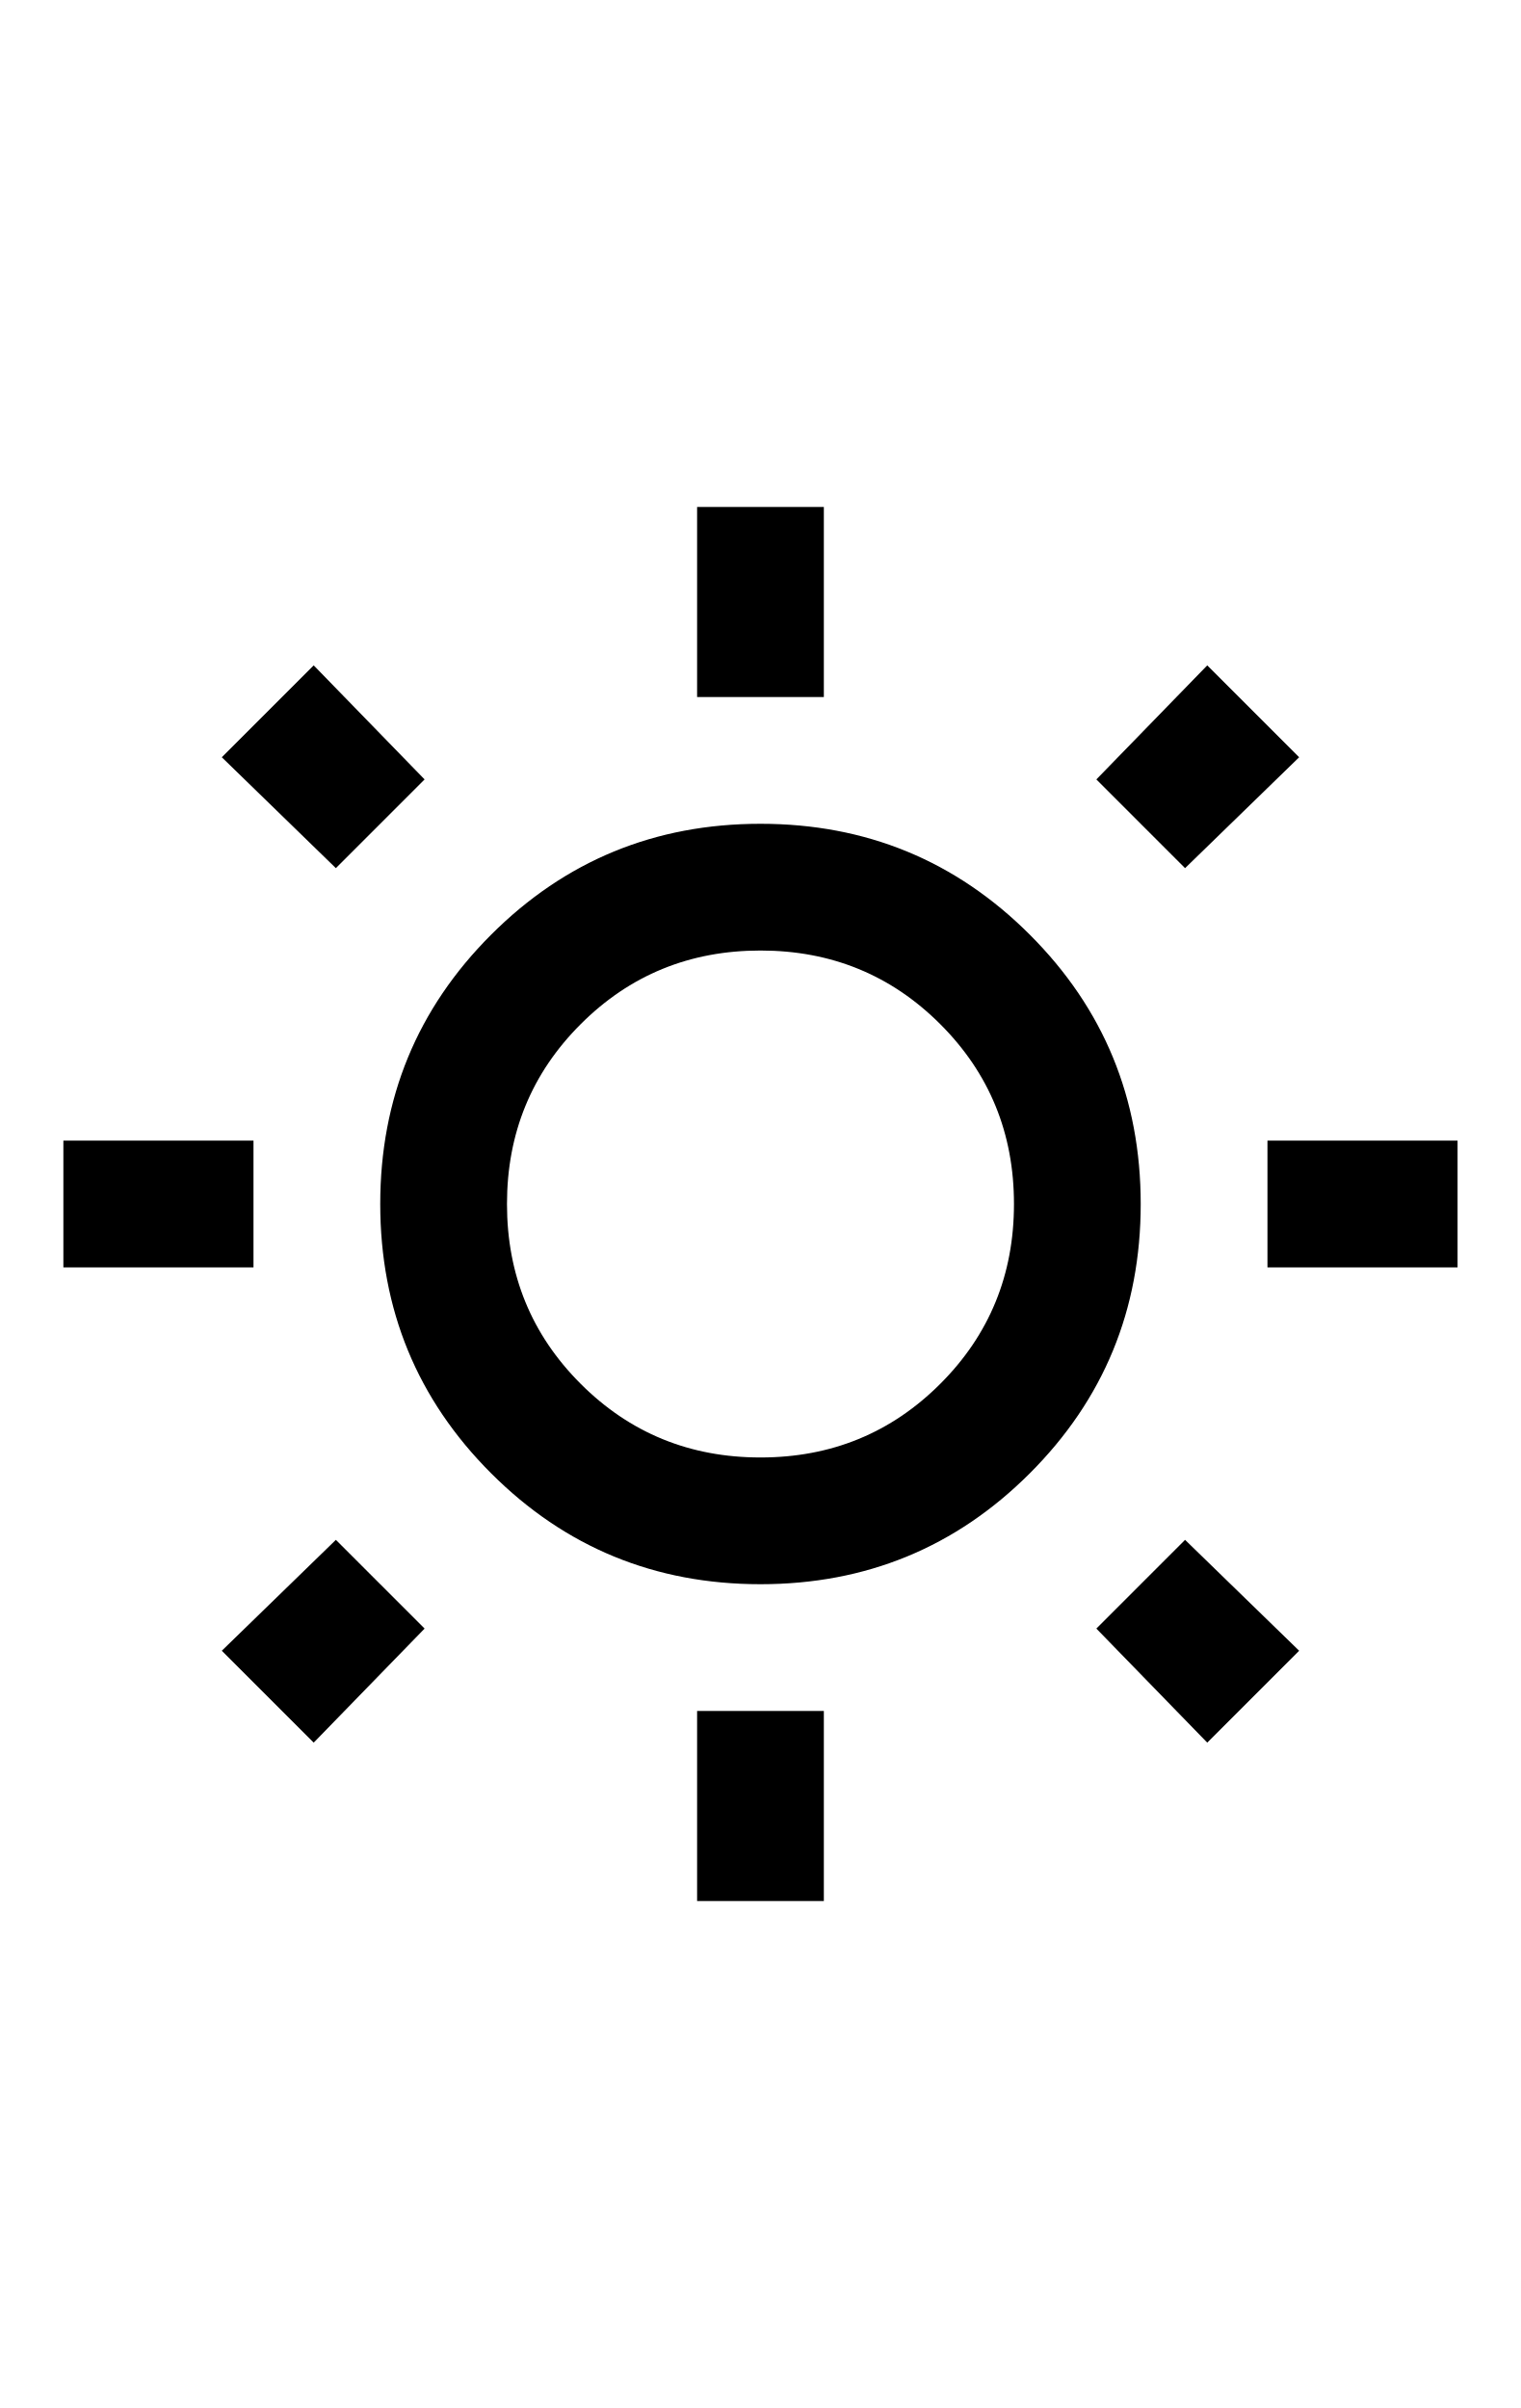
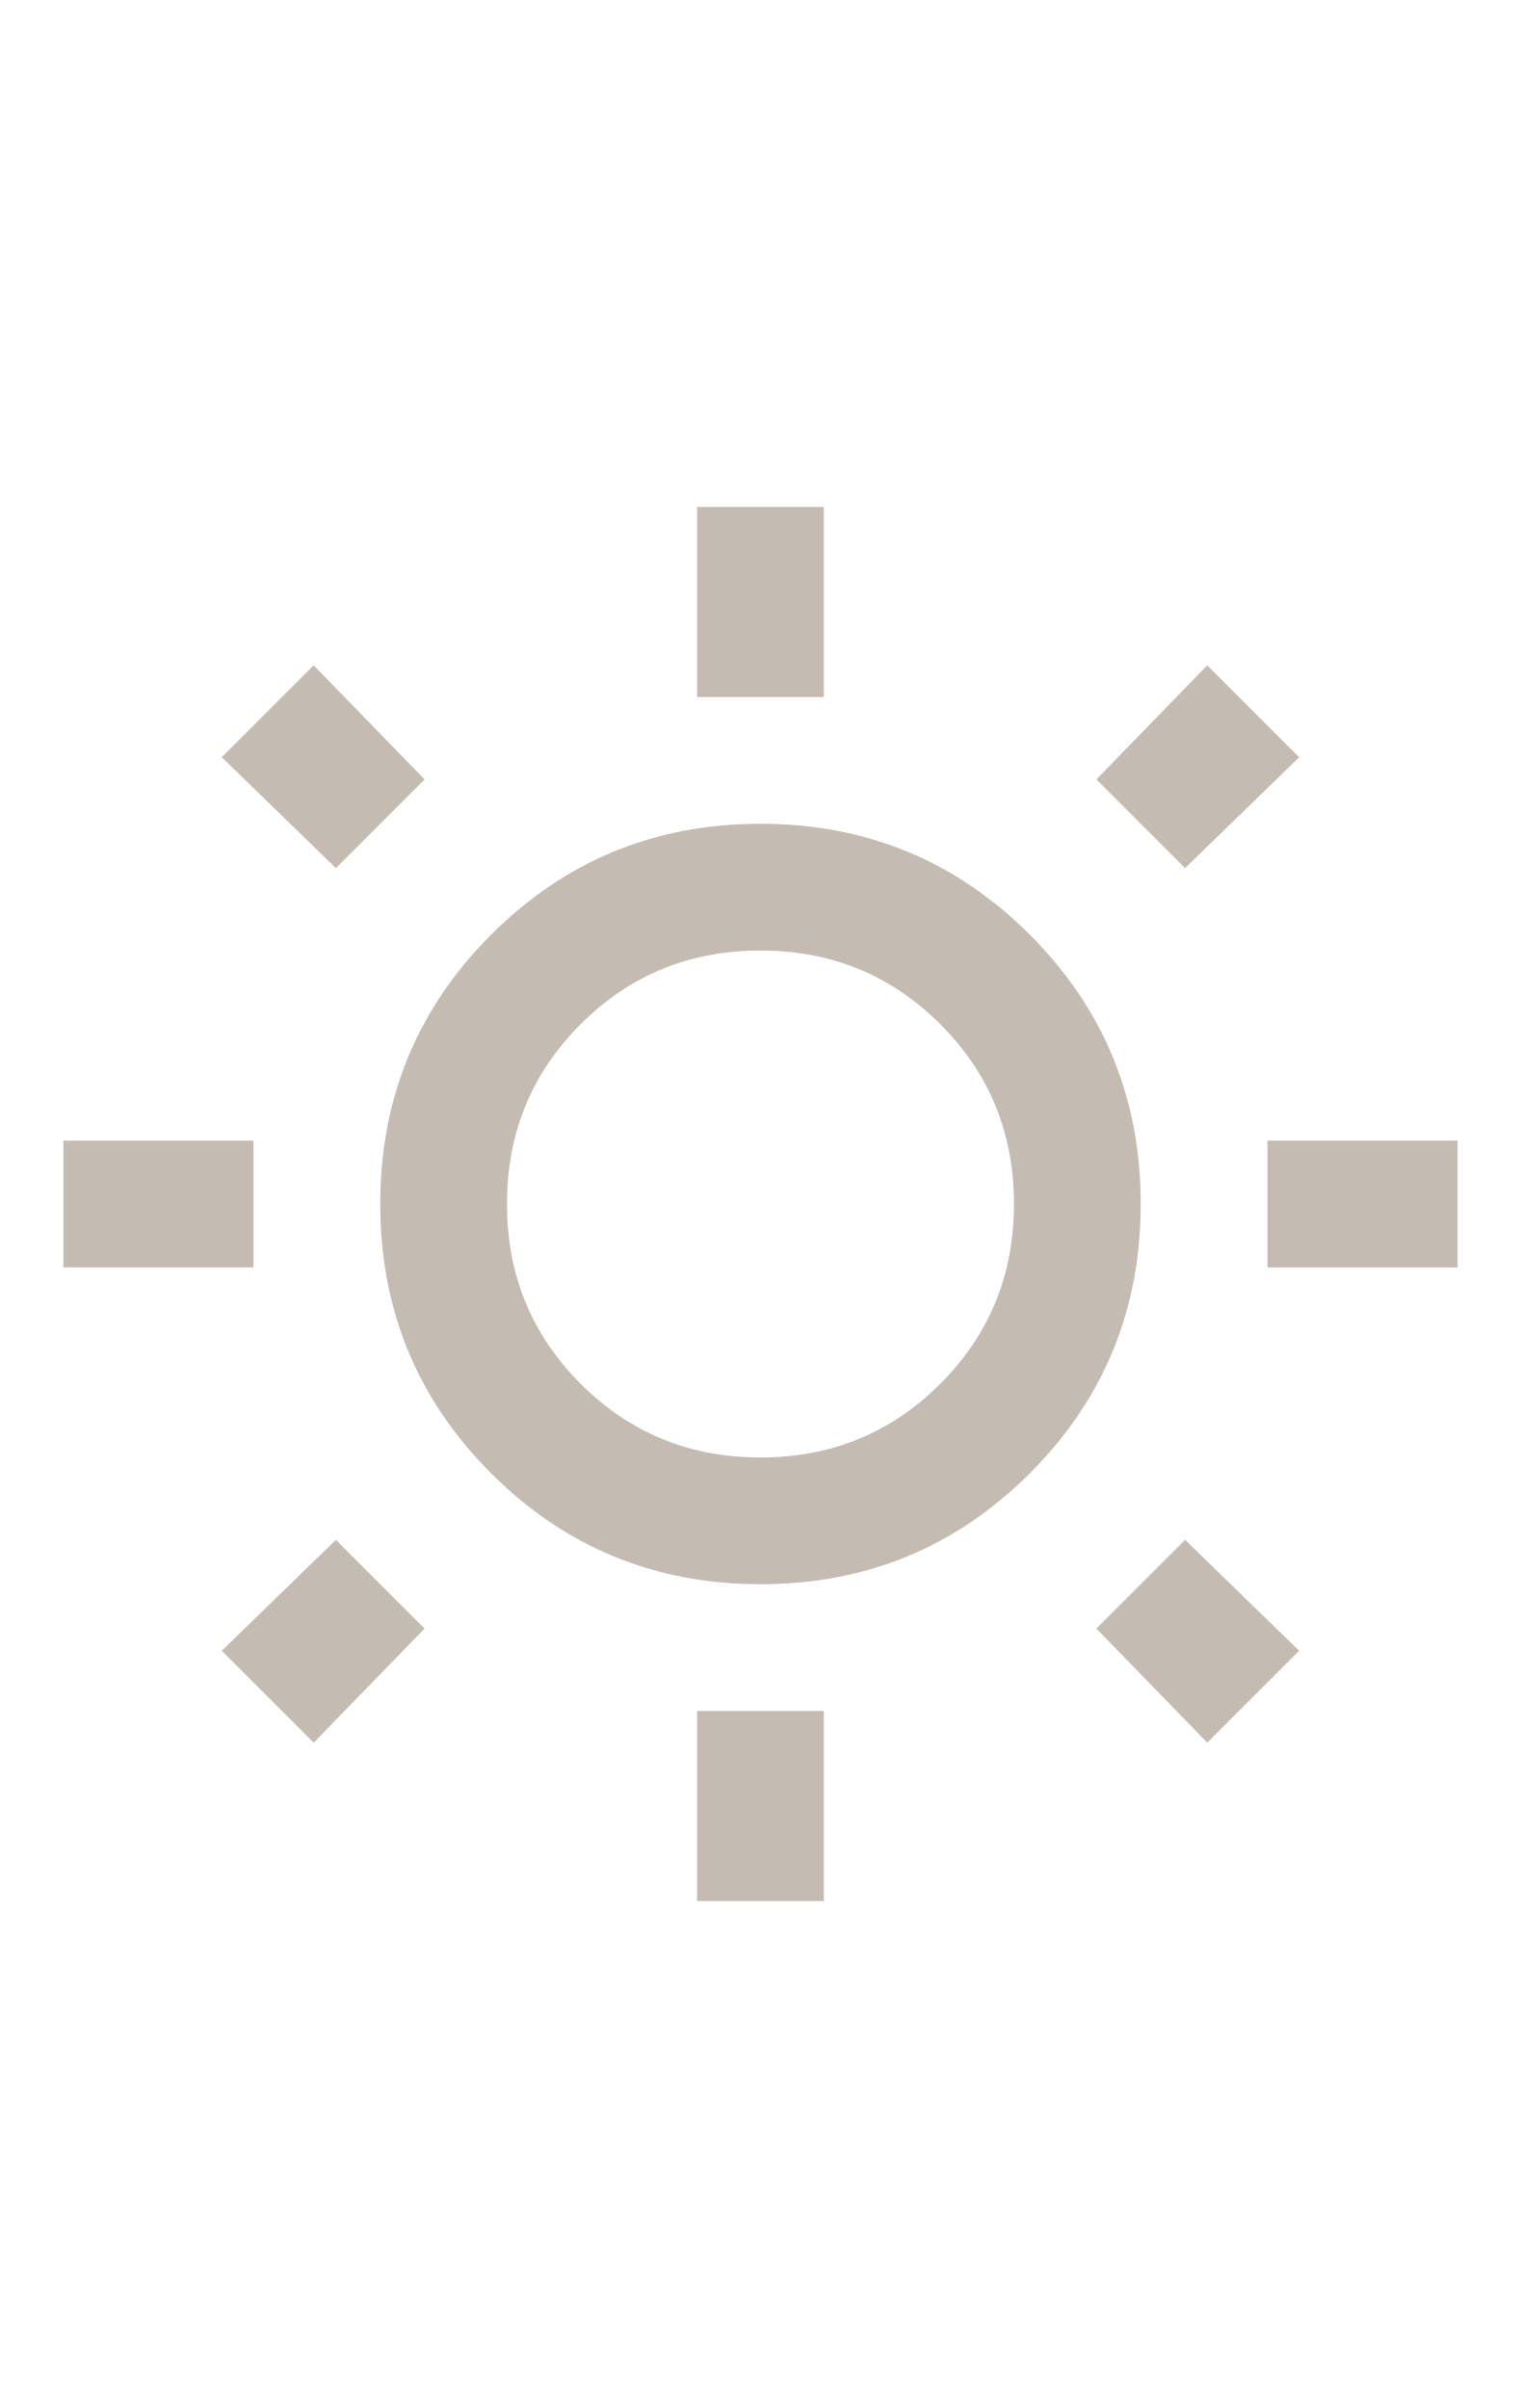
<svg xmlns="http://www.w3.org/2000/svg" height="38" viewBox="0 -960 960 960" width="24">
-   <path d="M440-800v-120h80v120h-80Zm0 760v-120h80v120h-80Zm360-400v-80h120v80H800Zm-760 0v-80h120v80H40Zm708-252-56-56 70-72 58 58-72 70ZM198-140l-58-58 72-70 56 56-70 72Zm564 0-70-72 56-56 72 70-58 58ZM212-692l-72-70 58-58 70 72-56 56Zm268 452q-100 0-170-70t-70-170q0-100 70-170t170-70q100 0 170 70t70 170q0 100-70 170t-170 70Zm0-80q67 0 113.5-46.5T640-480q0-67-46.5-113.5T480-640q-67 0-113.5 46.5T320-480q0 67 46.5 113.5T480-320Zm0-160Z" />
+   <path d="M440-800v-120h80v120h-80Zm0 760v-120h80v120h-80Zm360-400v-80h120v80H800Zm-760 0v-80h120v80H40Zm708-252-56-56 70-72 58 58-72 70ZM198-140l-58-58 72-70 56 56-70 72Zm564 0-70-72 56-56 72 70-58 58ZM212-692l-72-70 58-58 70 72-56 56Zm268 452q-100 0-170-70t-70-170q0-100 70-170t170-70q100 0 170 70t70 170q0 100-70 170t-170 70Zm0-80q67 0 113.5-46.5T640-480q0-67-46.5-113.5T480-640q-67 0-113.5 46.5T320-480q0 67 46.5 113.5T480-320Zm0-160Z" fill="#c4bcb2" />
</svg>
